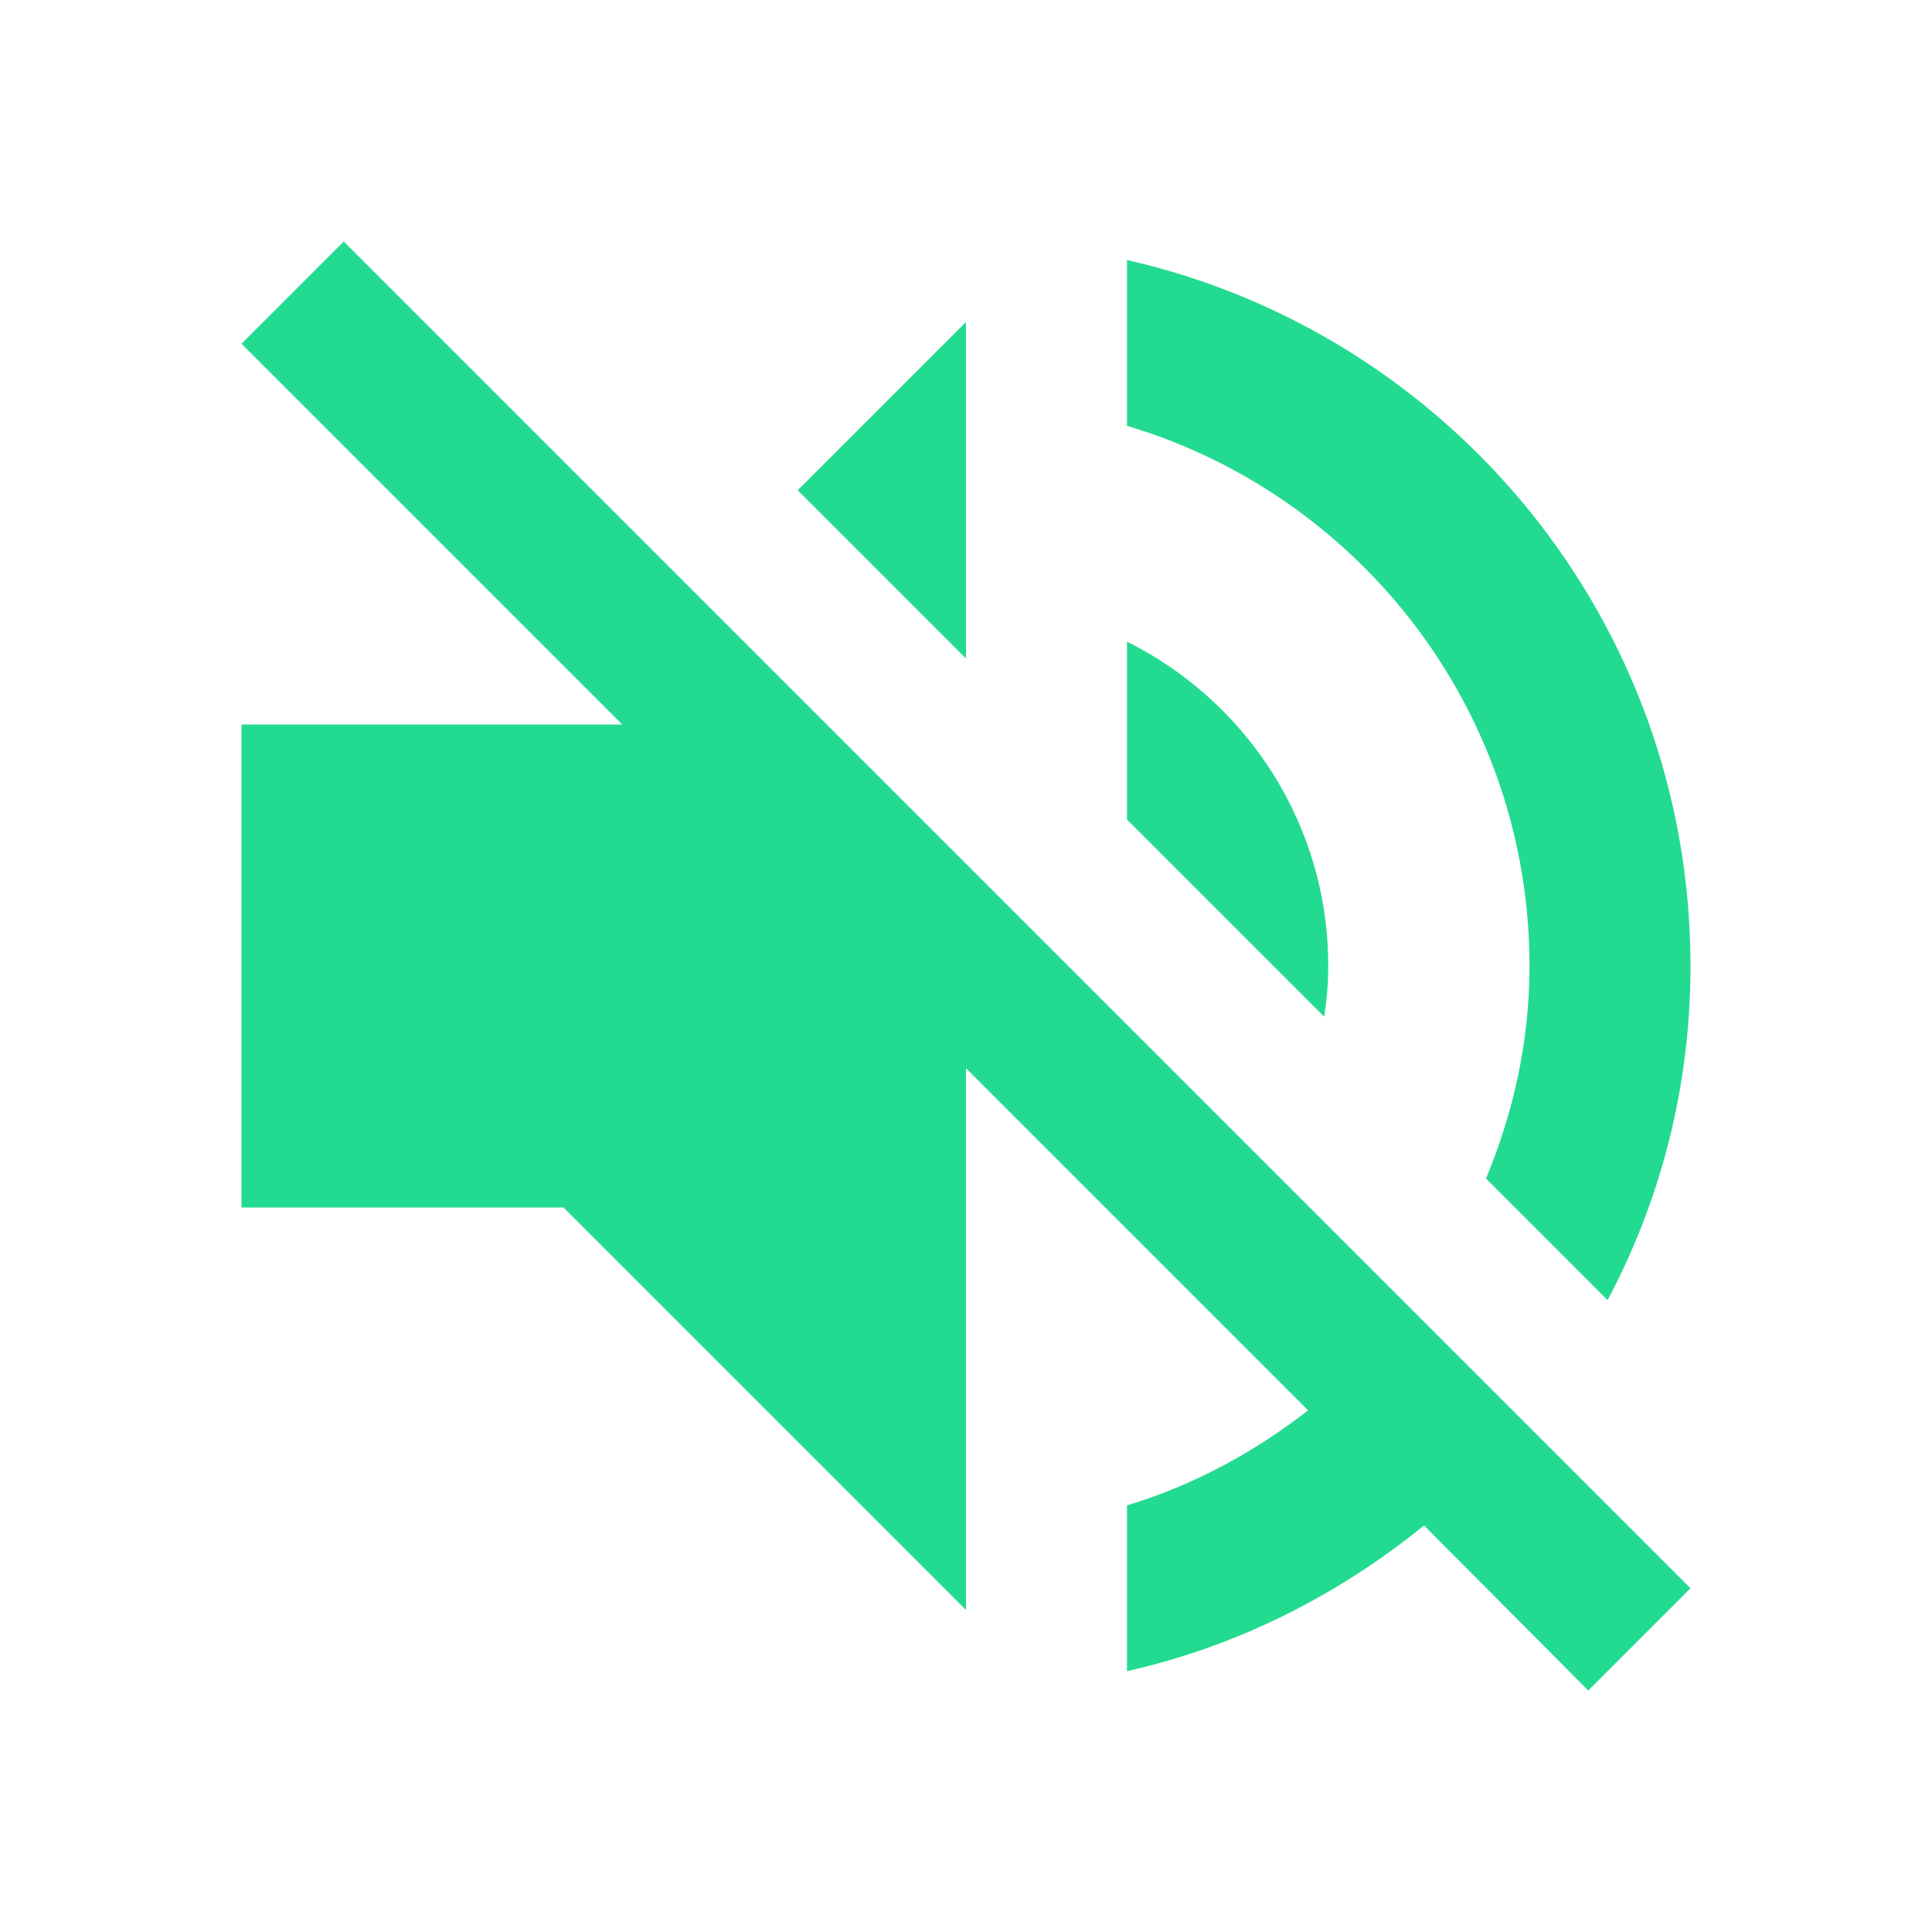
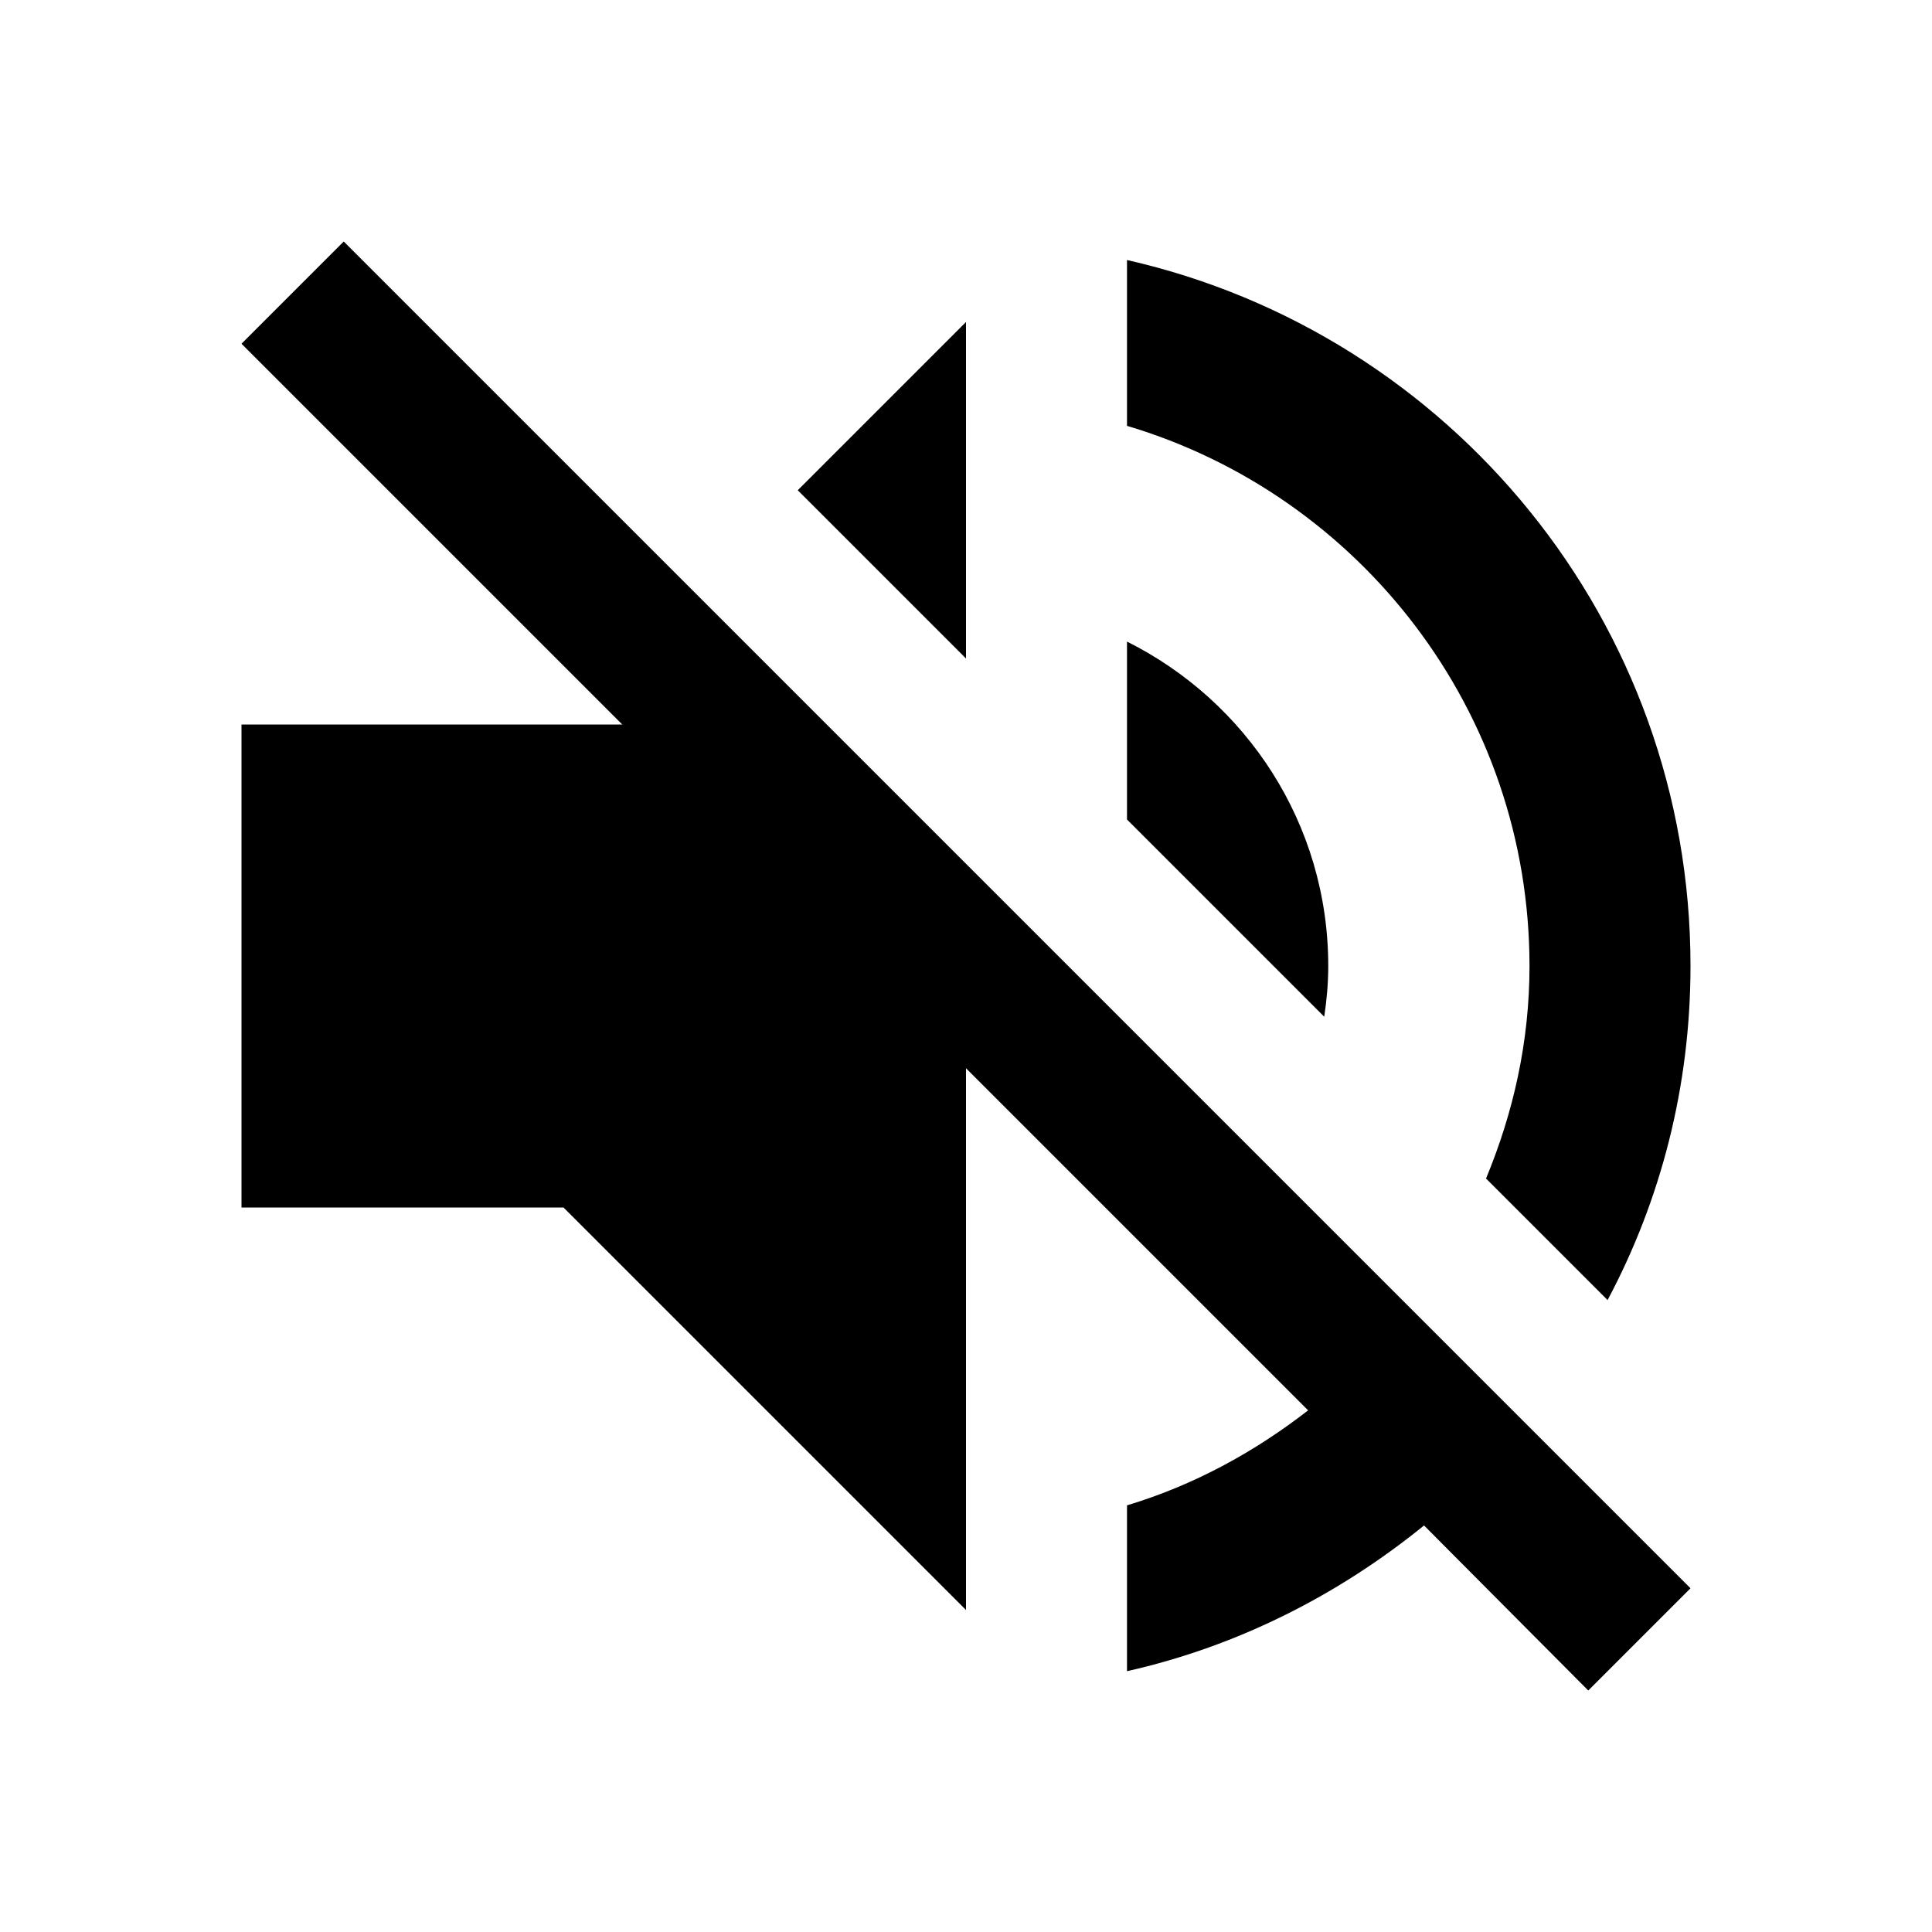
- <svg xmlns="http://www.w3.org/2000/svg" fill="#23DB90" height="48" viewBox="0 0 24 24" width="48">
+ <svg xmlns="http://www.w3.org/2000/svg" fill="#000" height="48" viewBox="0 0 24 24" width="48">
  <path d="M16.5 12c0-1.77-1.02-3.29-2.5-4.03v2.21l2.45 2.45c.03-.2.05-.41.05-.63zm2.5 0c0 .94-.2 1.82-.54 2.64l1.51 1.51C20.63 14.91 21 13.5 21 12c0-4.28-2.99-7.86-7-8.77v2.06c2.89.86 5 3.54 5 6.71zM4.27 3L3 4.27 7.73 9H3v6h4l5 5v-6.73l4.25 4.25c-.67.52-1.42.93-2.25 1.18v2.06c1.38-.31 2.63-.95 3.69-1.81L19.73 21 21 19.73l-9-9L4.27 3zM12 4L9.91 6.09 12 8.18V4z" />
  <path d="M0 0h24v24H0z" fill="none" />
</svg>
